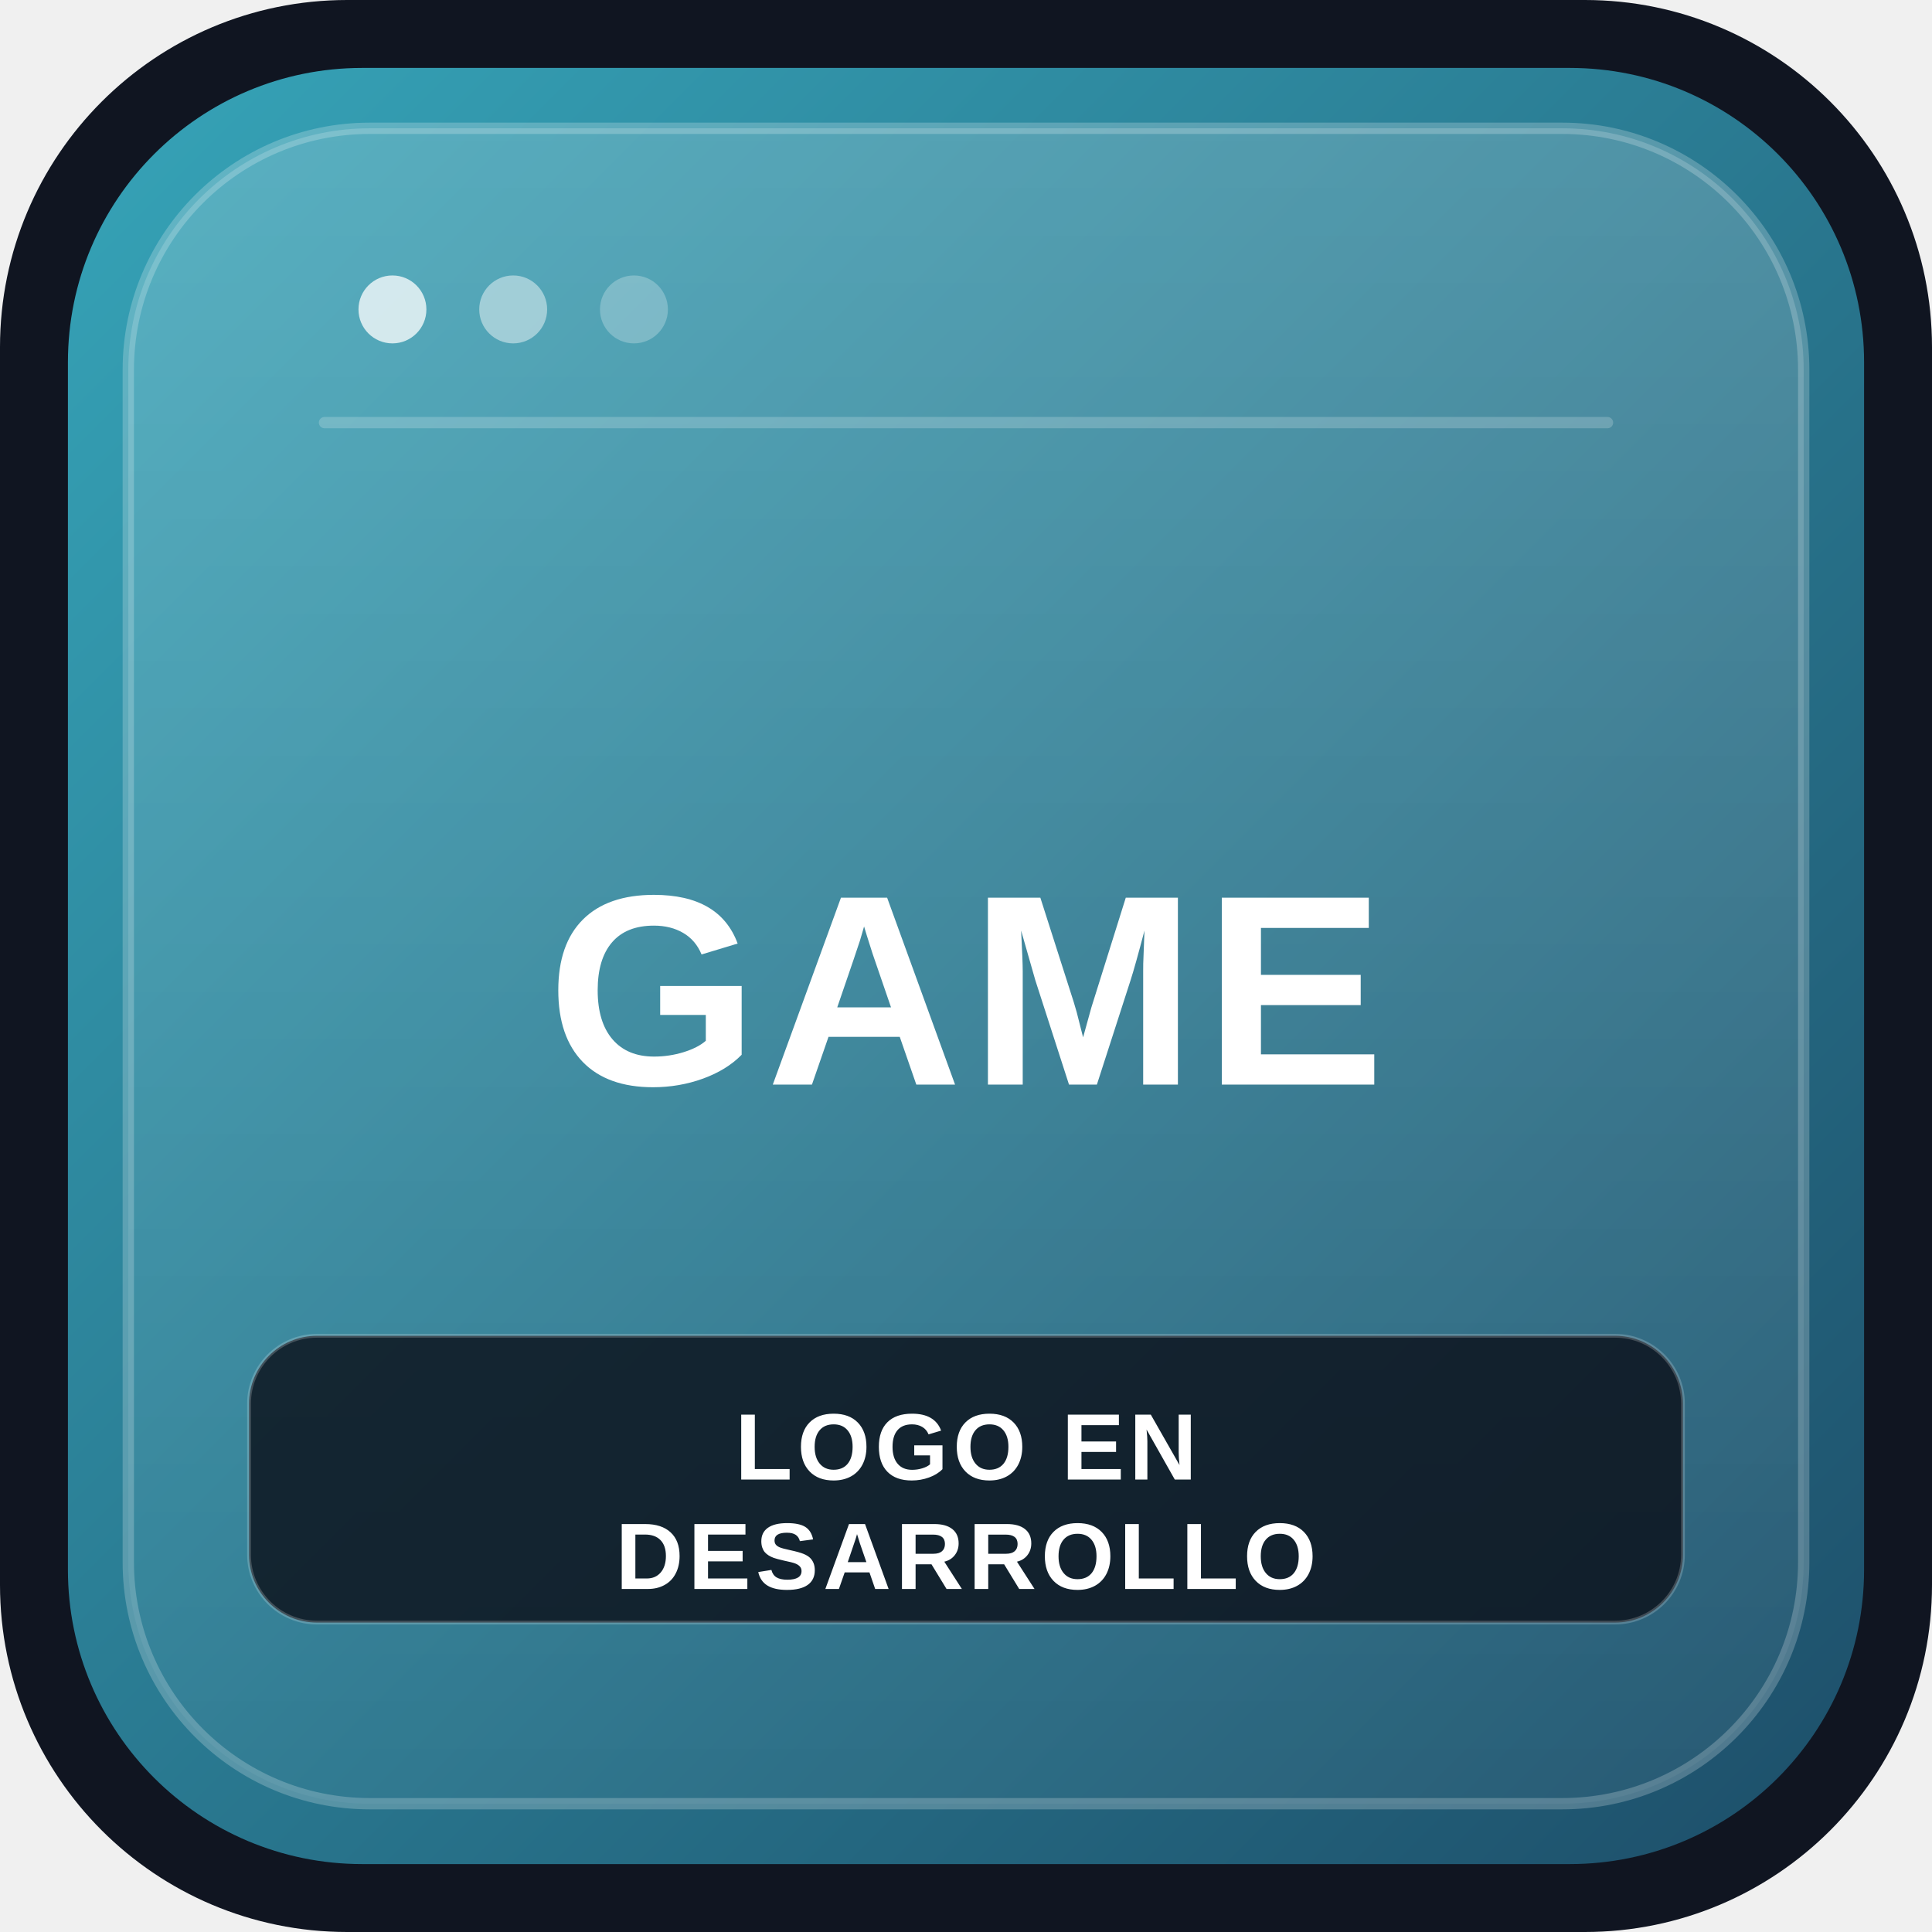
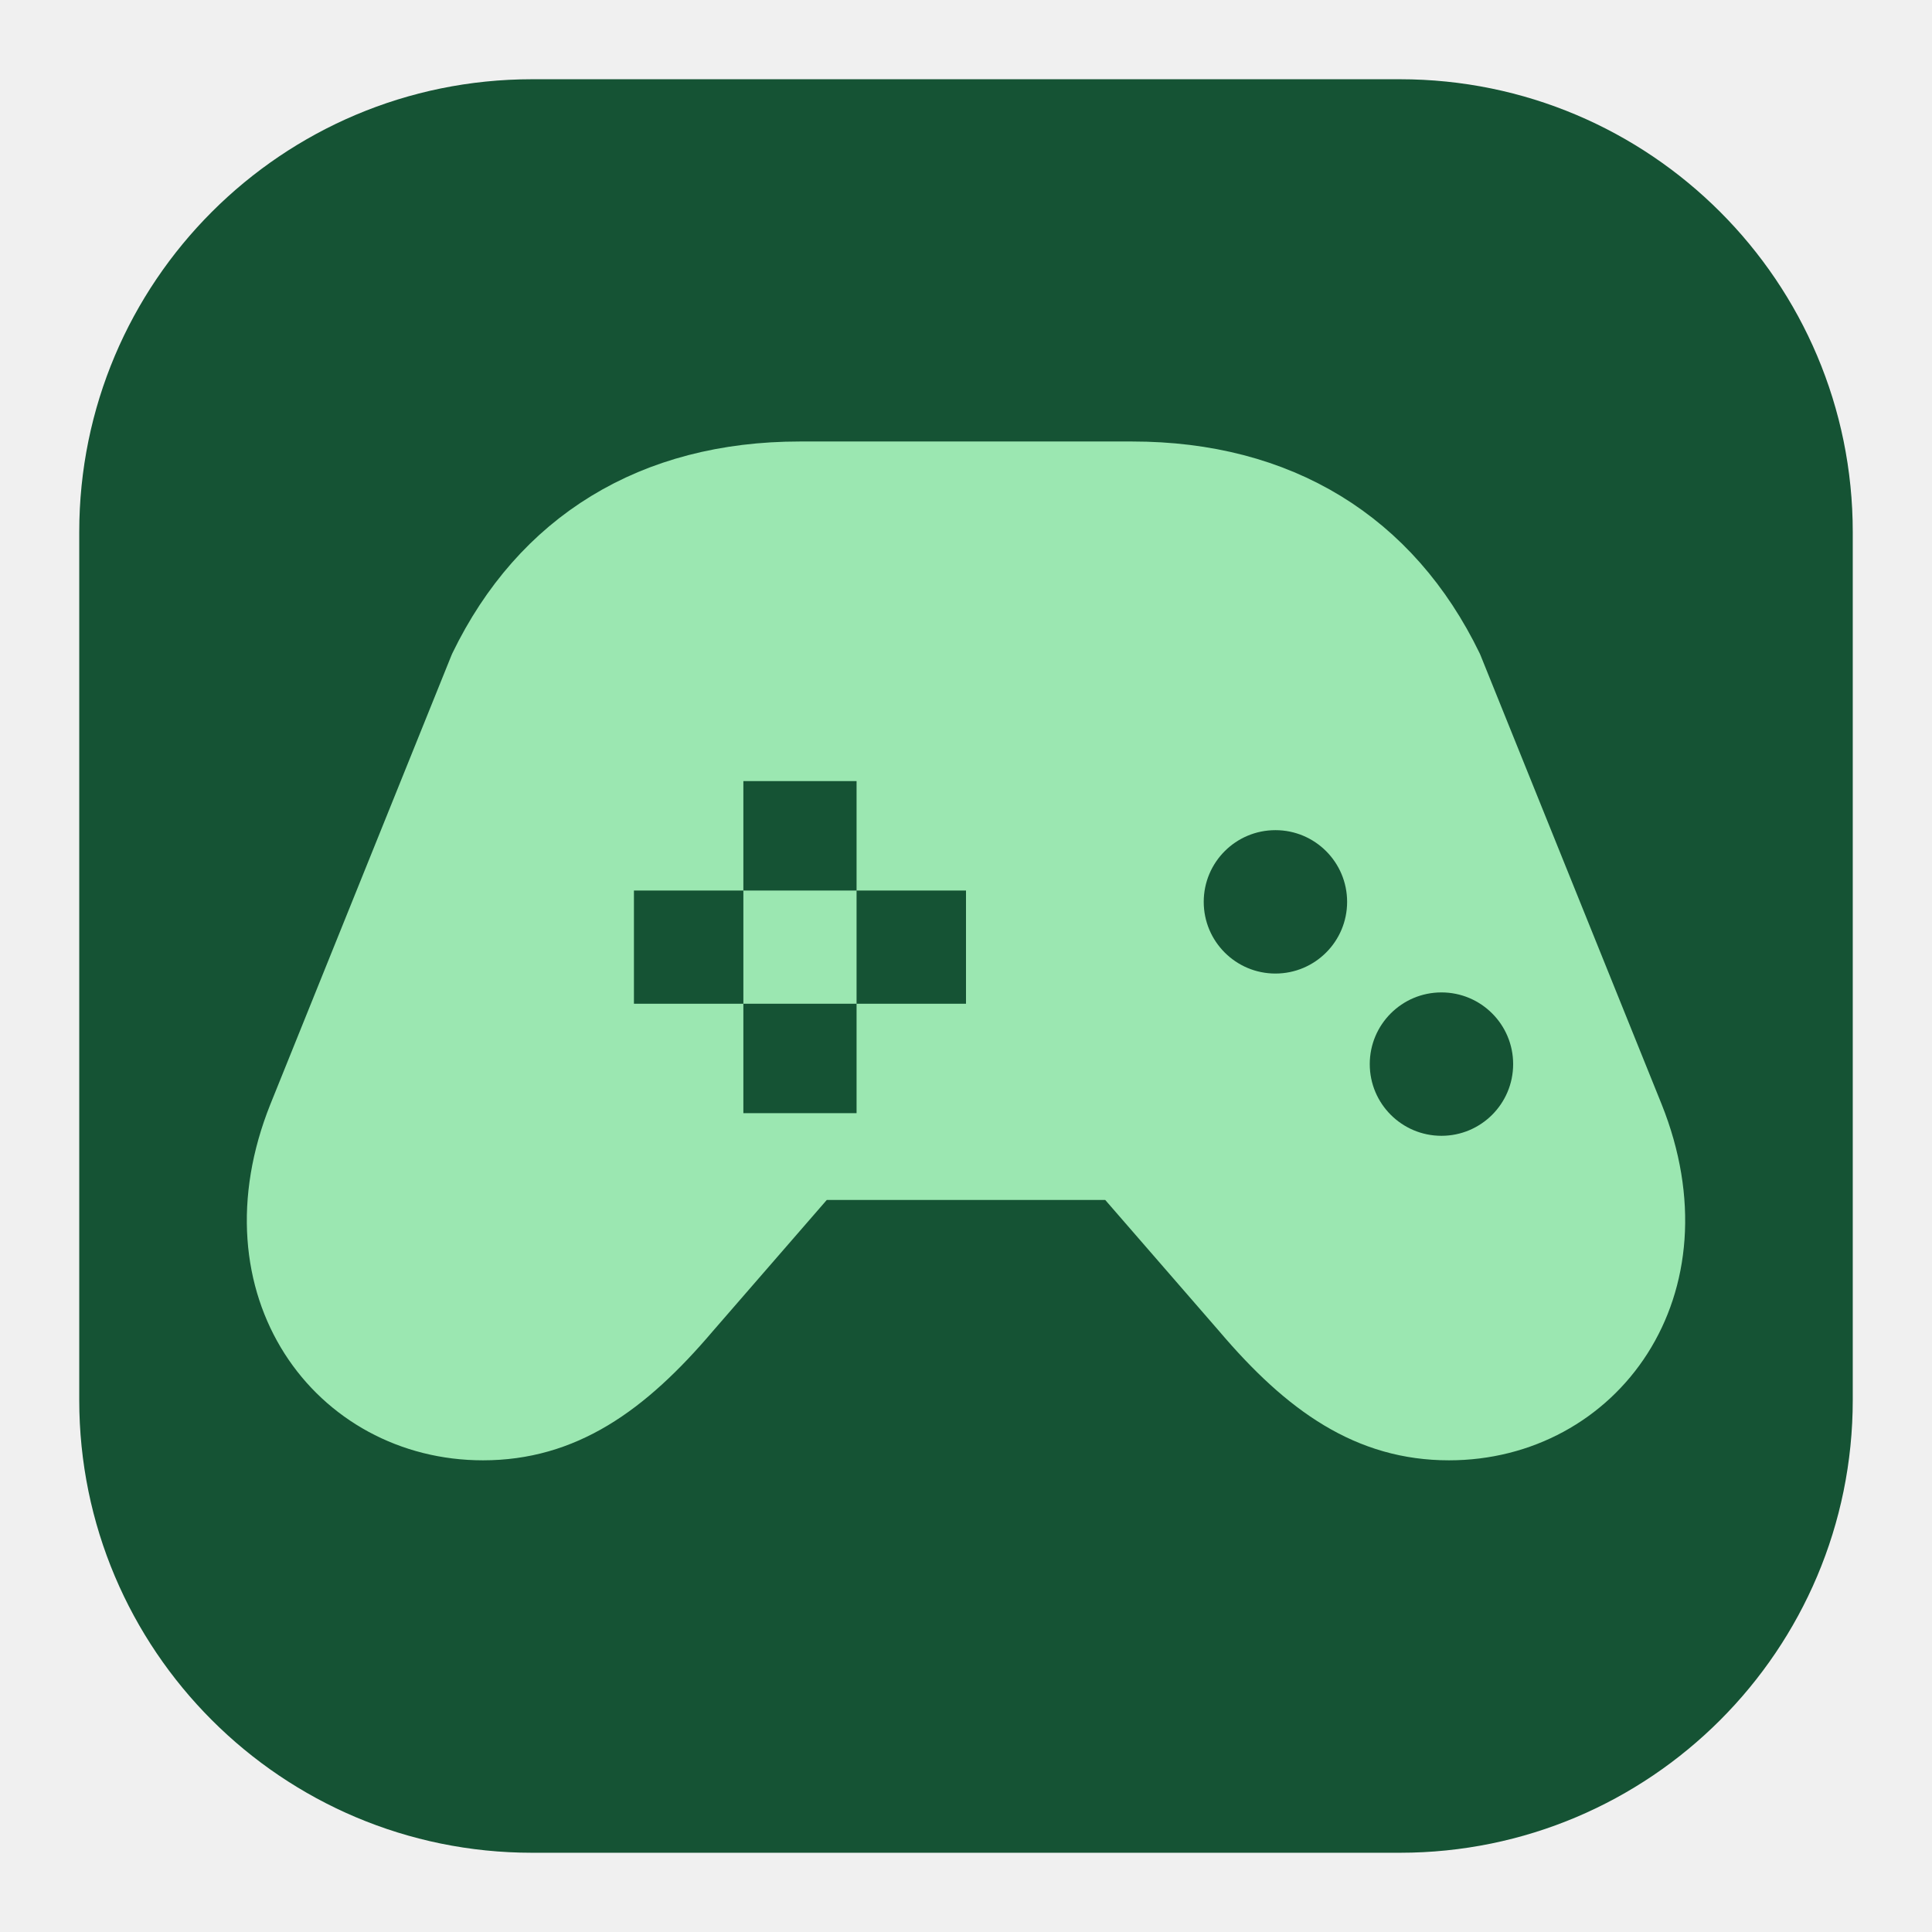
<svg xmlns="http://www.w3.org/2000/svg" width="512" height="512" viewBox="0 0 512 512" role="img" aria-labelledby="title desc">
-   <defs>
-     <linearGradient id="bg" x1="0" y1="0" x2="1" y2="1">
-       <stop offset="0" stop-color="#36A4B8" />
-       <stop offset="1" stop-color="#1D4E69" />
-     </linearGradient>
-     <linearGradient id="panel" x1="0" y1="0" x2="0" y2="1">
-       <stop offset="0" stop-color="#FFFFFF" stop-opacity=".18" />
-       <stop offset="1" stop-color="#FFFFFF" stop-opacity=".04" />
-     </linearGradient>
-   </defs>
-   <rect width="512" height="512" rx="92" fill="#101521" />
-   <rect x="18" y="18" width="476" height="476" rx="78" fill="url(#bg)" />
-   <rect x="34" y="34" width="444" height="444" rx="64" fill="url(#panel)" stroke="#FFFFFF" stroke-opacity=".22" stroke-width="3" />
-   <path d="M86 112h340" stroke="#FFFFFF" stroke-opacity=".2" stroke-width="3" stroke-linecap="round" />
-   <circle cx="104" cy="82" r="9" fill="#FFFFFF" fill-opacity=".75" />
-   <circle cx="136" cy="82" r="9" fill="#FFFFFF" fill-opacity=".45" />
-   <circle cx="168" cy="82" r="9" fill="#FFFFFF" fill-opacity=".25" />
-   <text x="256" y="267" text-anchor="middle" dominant-baseline="middle" fill="#FFFFFF" font-family="Arial, Helvetica, sans-serif" font-size="72" font-weight="700" letter-spacing="2">GAME</text>
-   <rect x="66" y="354" width="380" height="76" rx="18" fill="#0B101A" fill-opacity=".82" stroke="#FFFFFF" stroke-opacity=".2" />
-   <text x="256" y="385" text-anchor="middle" dominant-baseline="middle" fill="#FFFFFF" font-family="Arial, Helvetica, sans-serif" font-size="25" font-weight="700" letter-spacing="1.2">LOGO EN</text>
-   <text x="256" y="414" text-anchor="middle" dominant-baseline="middle" fill="#FFFFFF" font-family="Arial, Helvetica, sans-serif" font-size="25" font-weight="700" letter-spacing="1.2">DESARROLLO</text>
+   <rect x="21" y="21" width="470" height="470" rx="120" ry="120" fill="#155334" />
+   <g fill="#9BE7B1" stroke="#9BE7B1" stroke-width="18" stroke-linejoin="round">
+     <path d="M128 177c16-33 45-51 84-51h88c39 0 68 18 84 51l48 119c18 45-10 82-48 82-21 0-37-11-54-31l-33-38h-82l-33 38c-17 20-33 31-54 31-38 0-66-37-48-82z" />
+     <path d="M168 236h88v30h-88z M197 207v88h30v-88z" fill="#155334" stroke="none" />
+     <circle cx="338" cy="239" r="19" fill="#155334" stroke="none" />
+     <circle cx="382" cy="282" r="19" fill="#155334" stroke="none" />
+   </g>
</svg>
